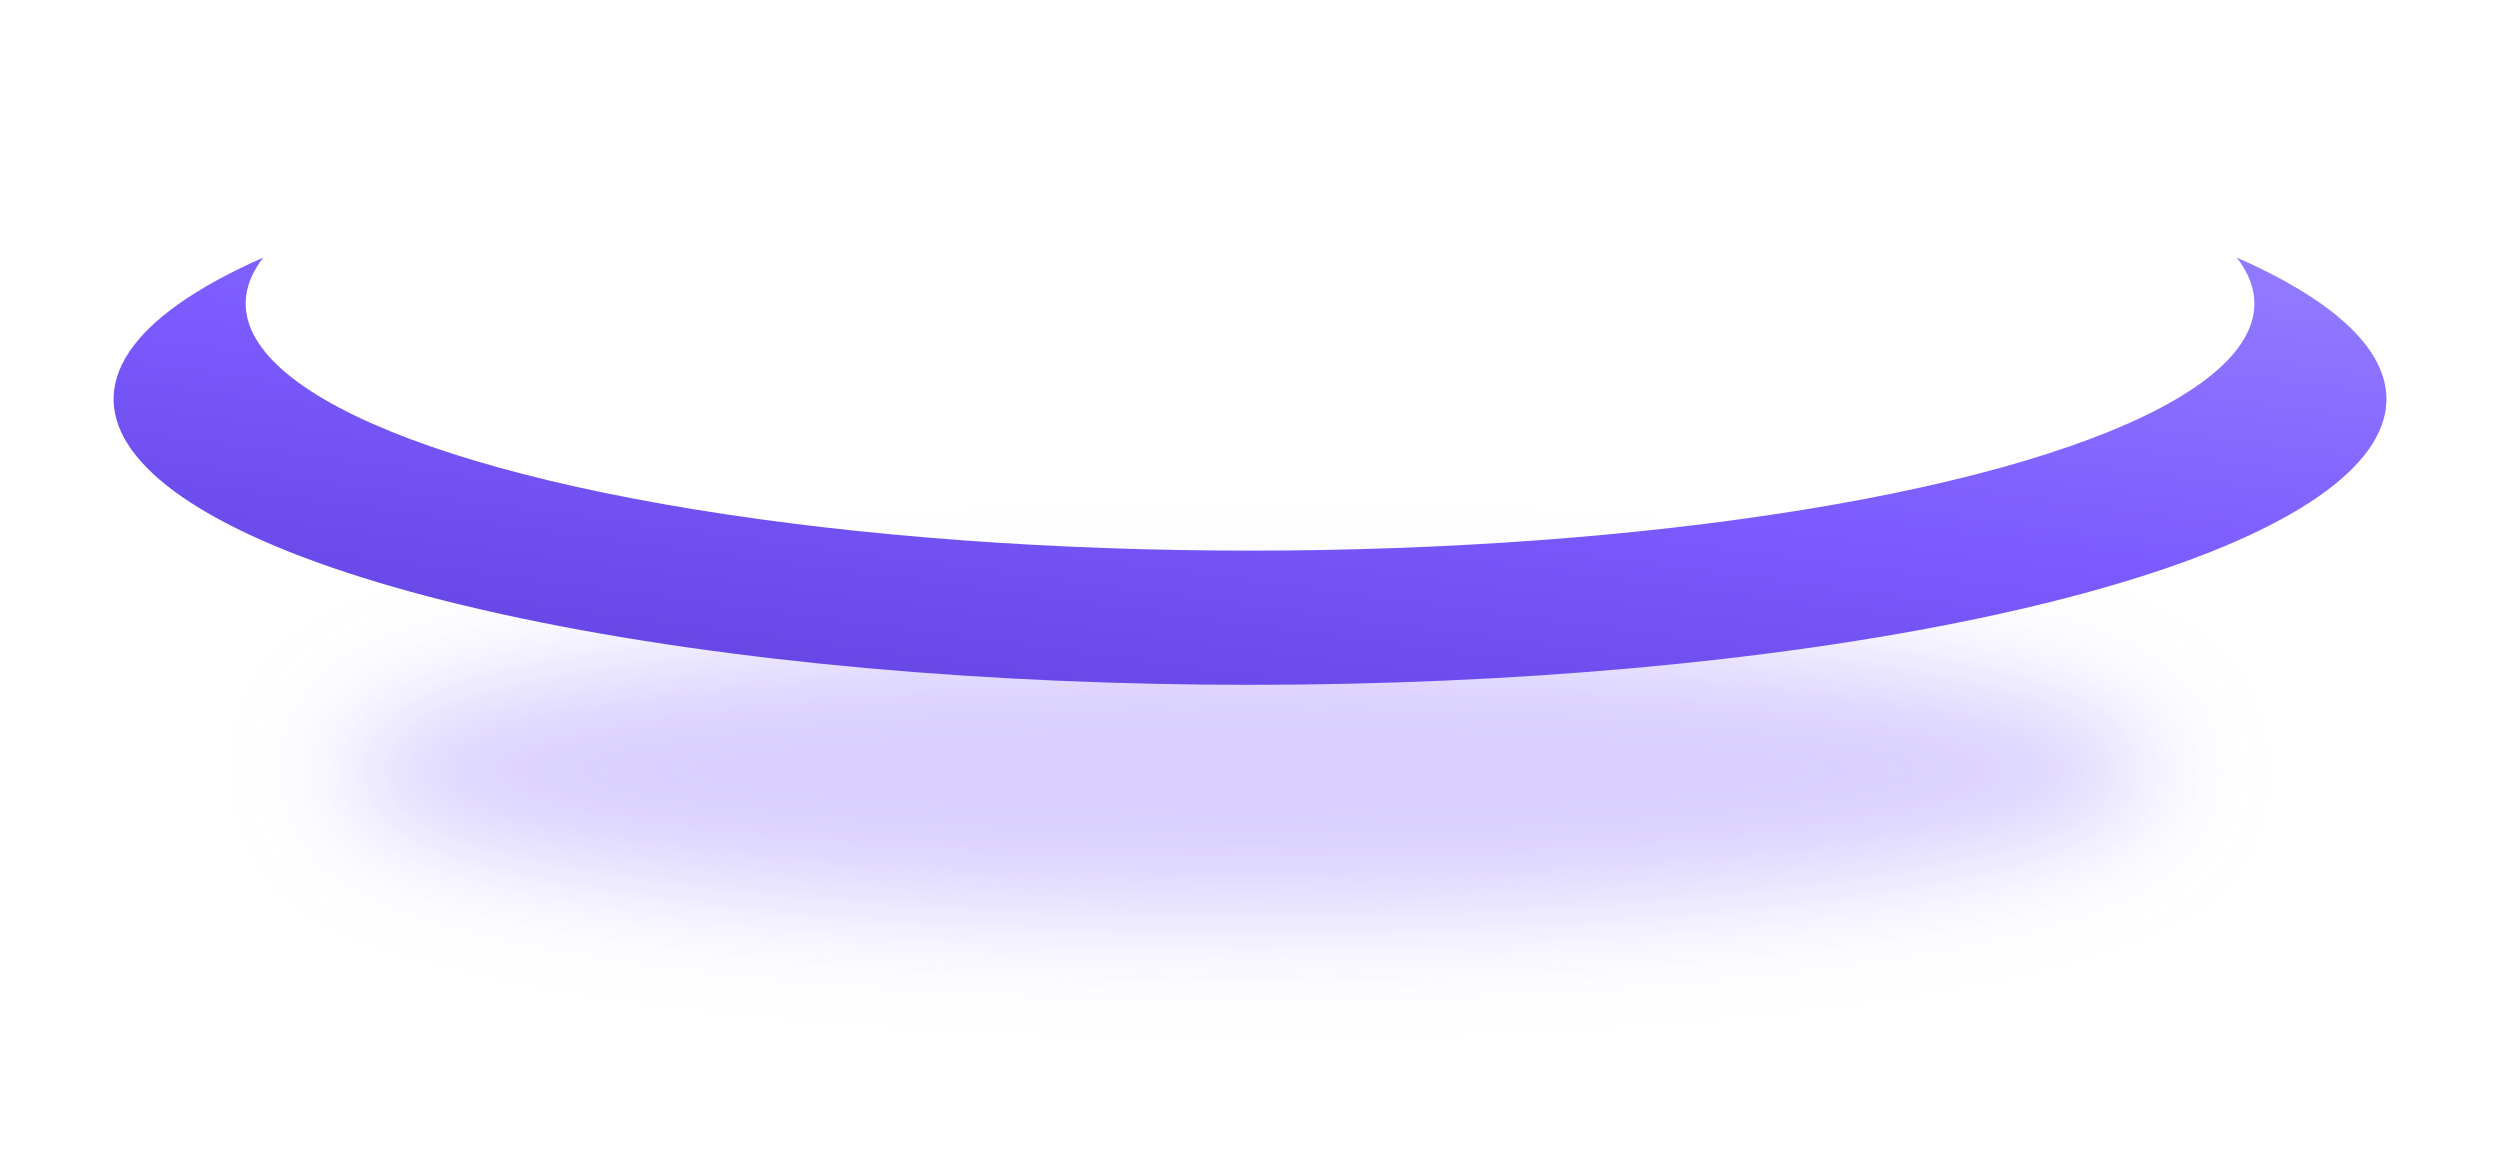
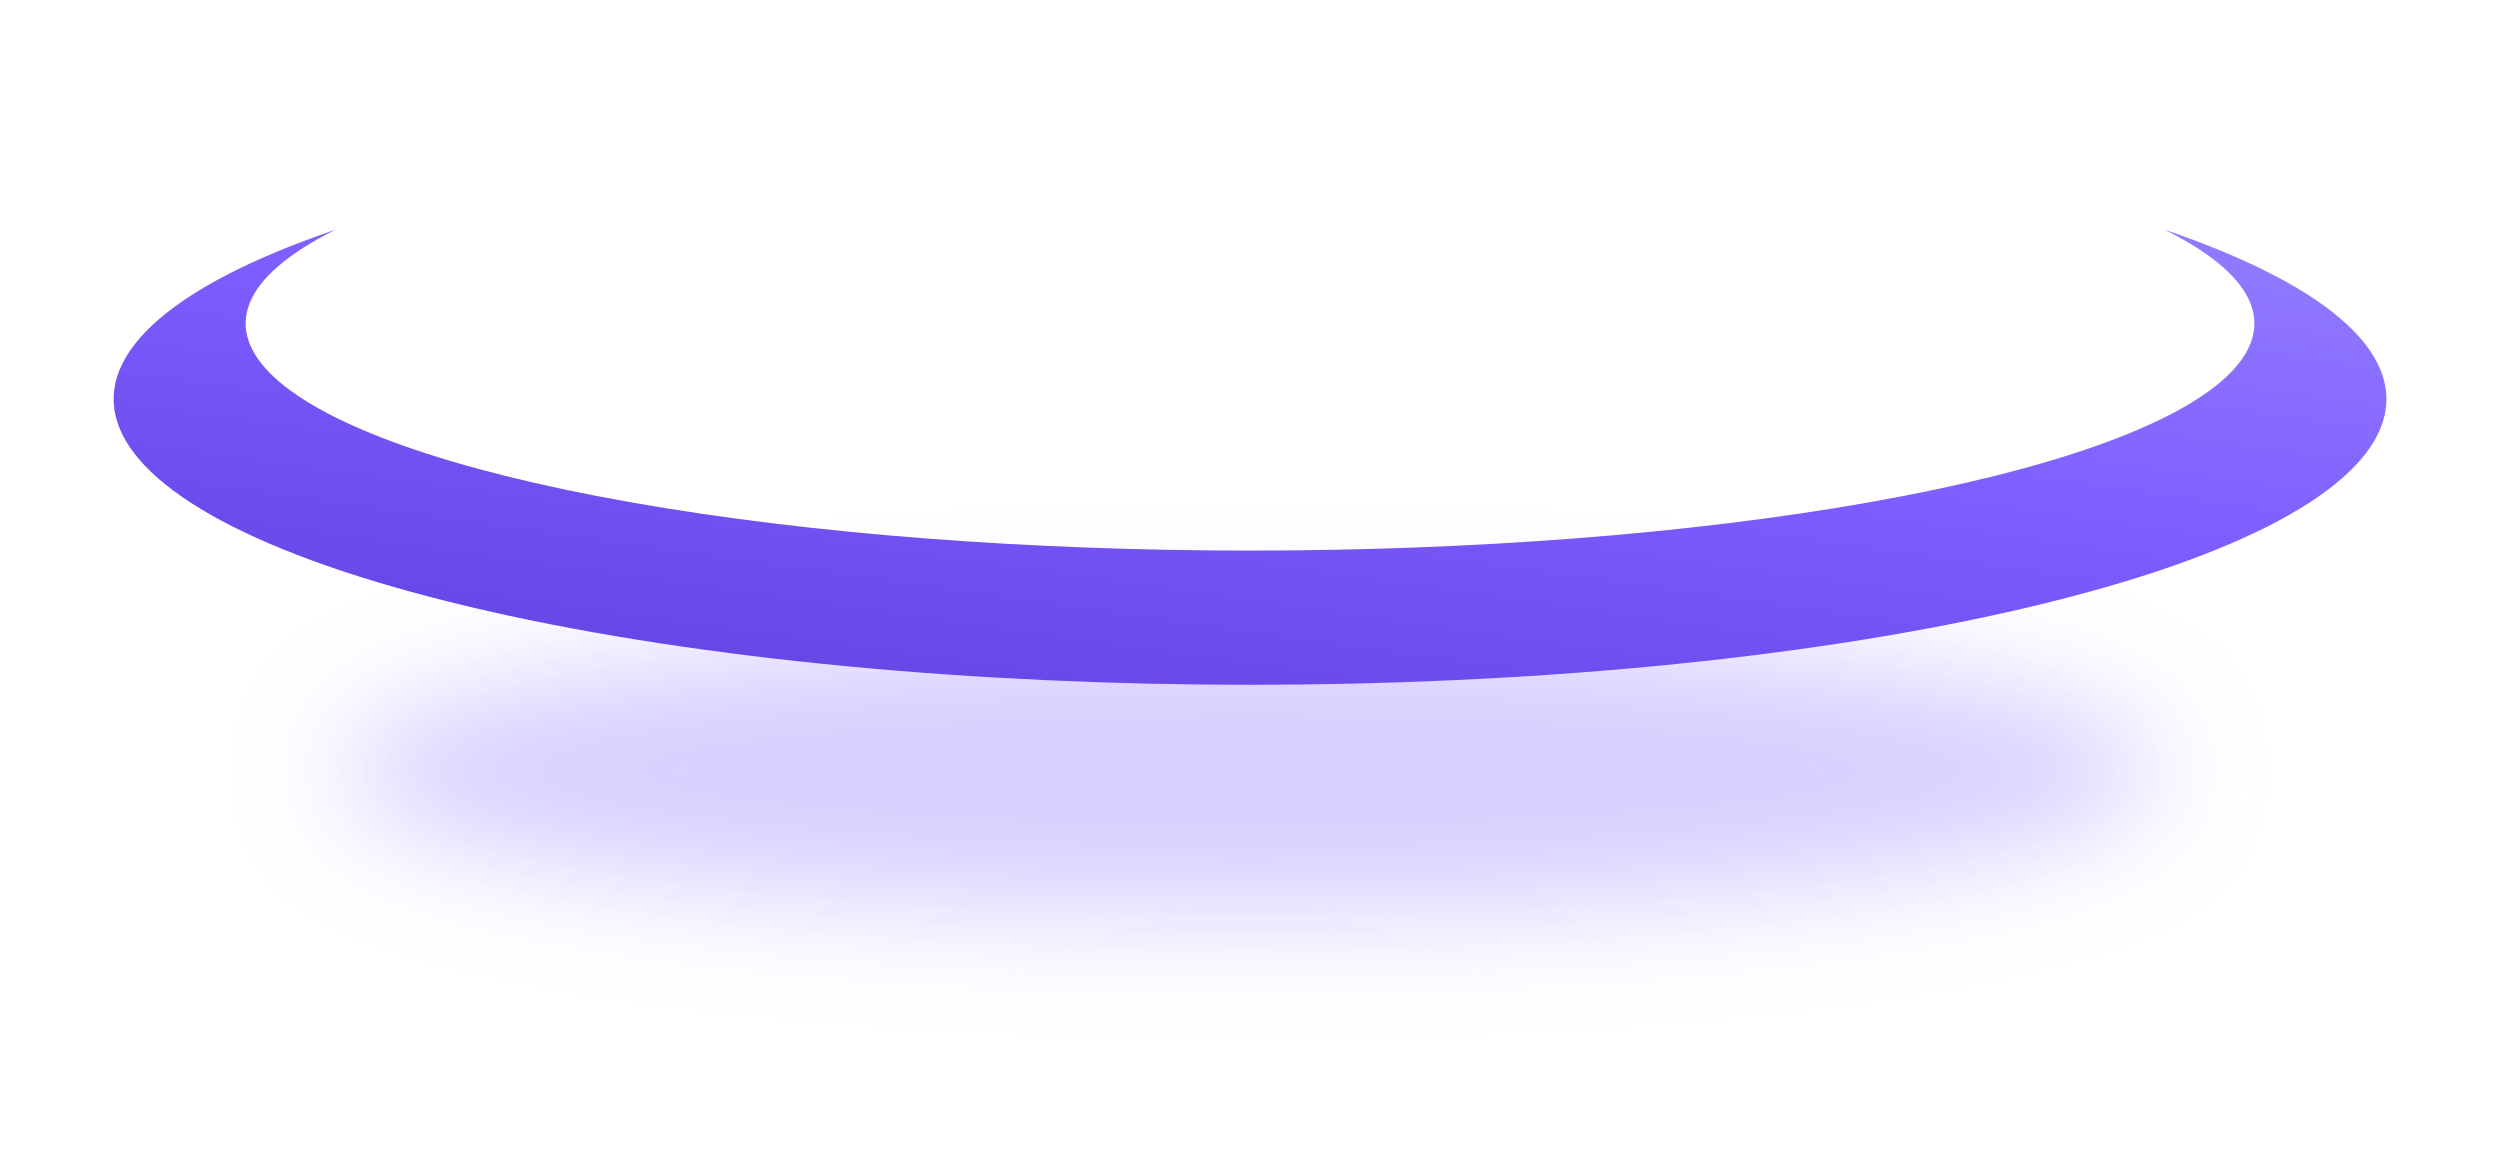
<svg xmlns="http://www.w3.org/2000/svg" viewBox="0 0 387.35 181.23" width="387.35" height="181.23" role="img" aria-label="SuCSS plate">
  <defs>
    <linearGradient id="word-gradient" x1="0" y1="0" x2="0.35" y2="1">
      <stop offset="0" stop-color="#9179FF" />
      <stop offset="1" stop-color="#7C5CFF" />
    </linearGradient>
    <linearGradient id="plate-gradient" x1="0.85" y1="0" x2="0.15" y2="1">
      <stop offset="0" stop-color="#9179FF" />
      <stop offset="0.45" stop-color="#7C5CFF" />
      <stop offset="1" stop-color="#6242E0" />
    </linearGradient>
    <filter id="plate-shadow" x="-70%" y="-200%" width="240%" height="500%" color-interpolation-filters="sRGB">
      <feGaussianBlur stdDeviation="8.85" />
    </filter>
  </defs>
  <g transform="translate(97.99 -40.95)">
    <ellipse cx="95.69" cy="160.32" rx="140.86" ry="22.12" fill="#7C5CFF" opacity="0.3" filter="url(#plate-shadow)" />
-     <path d="M-57.2 80.86A176.07 44.25 0 1 0 248.58 80.86A155.61 38.28 0 1 1 -57.2 80.86Z" fill="url(#plate-gradient)" fill-rule="evenodd" />
+     <path d="M-45.99 76.53A176.07 44.25 0 1 0 237.37 76.53A155.61 35.18 0 1 1 -45.99 76.53Z" fill="url(#plate-gradient)" fill-rule="evenodd" />
  </g>
</svg>
